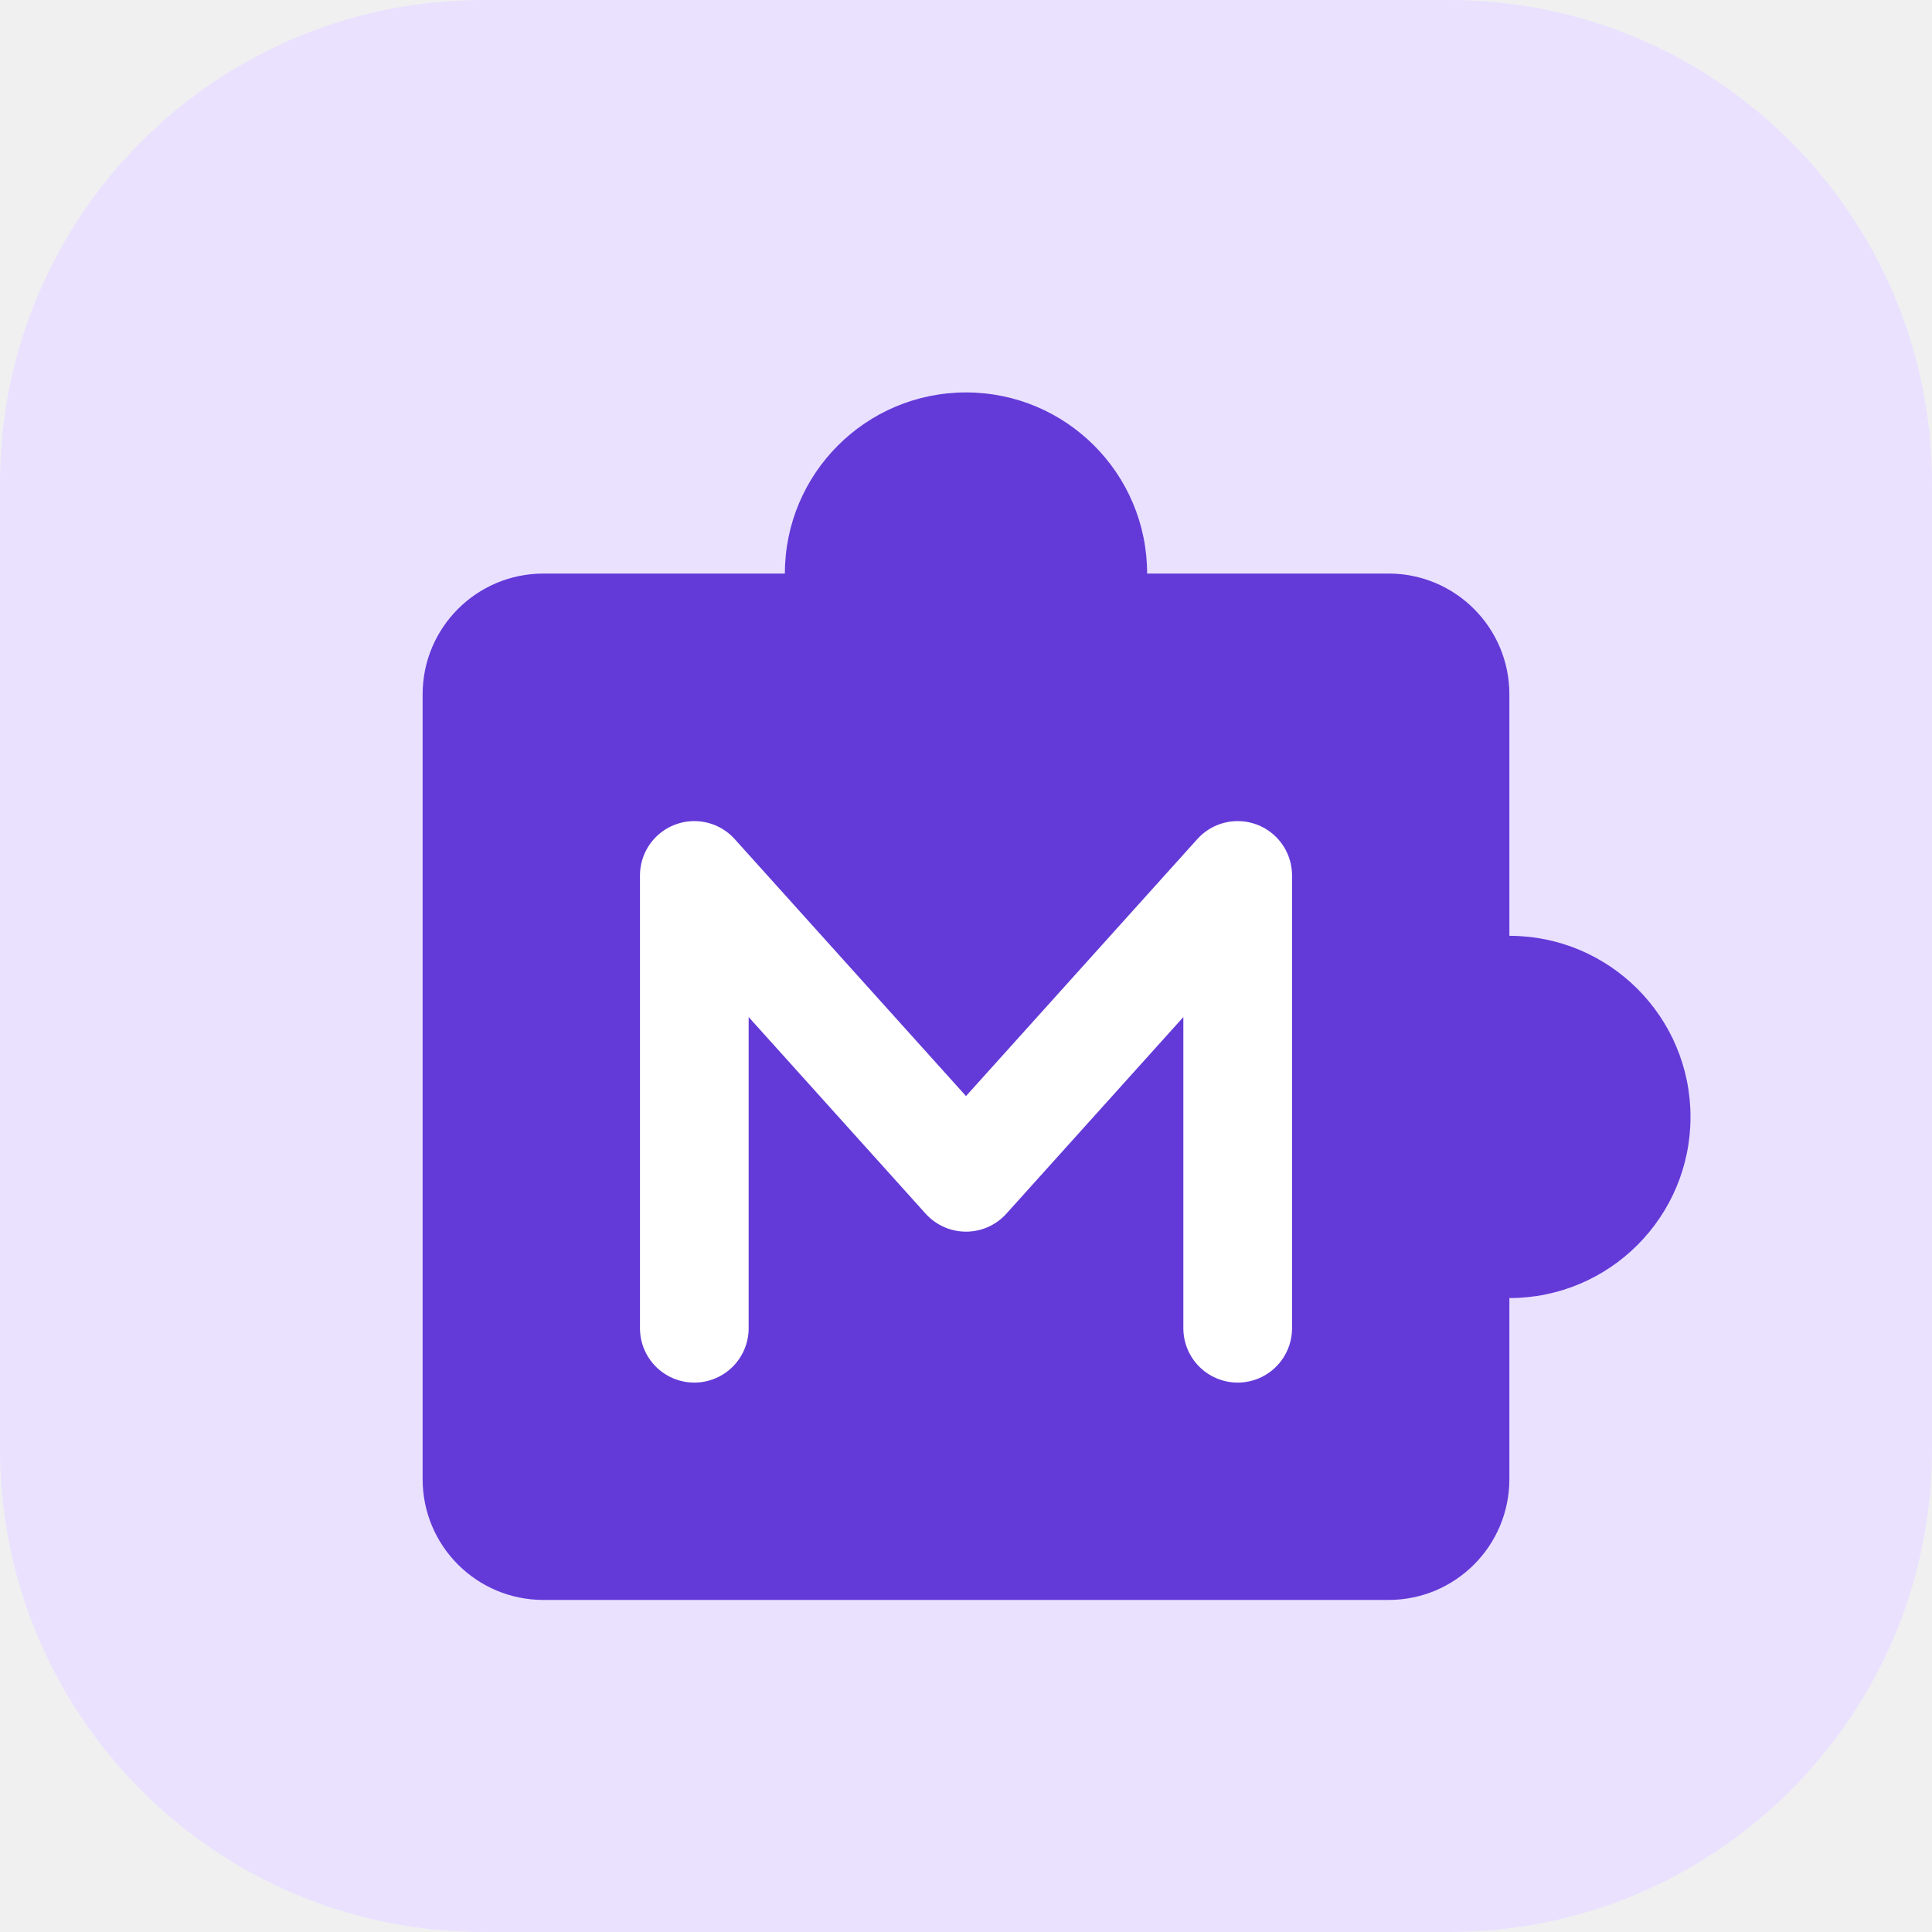
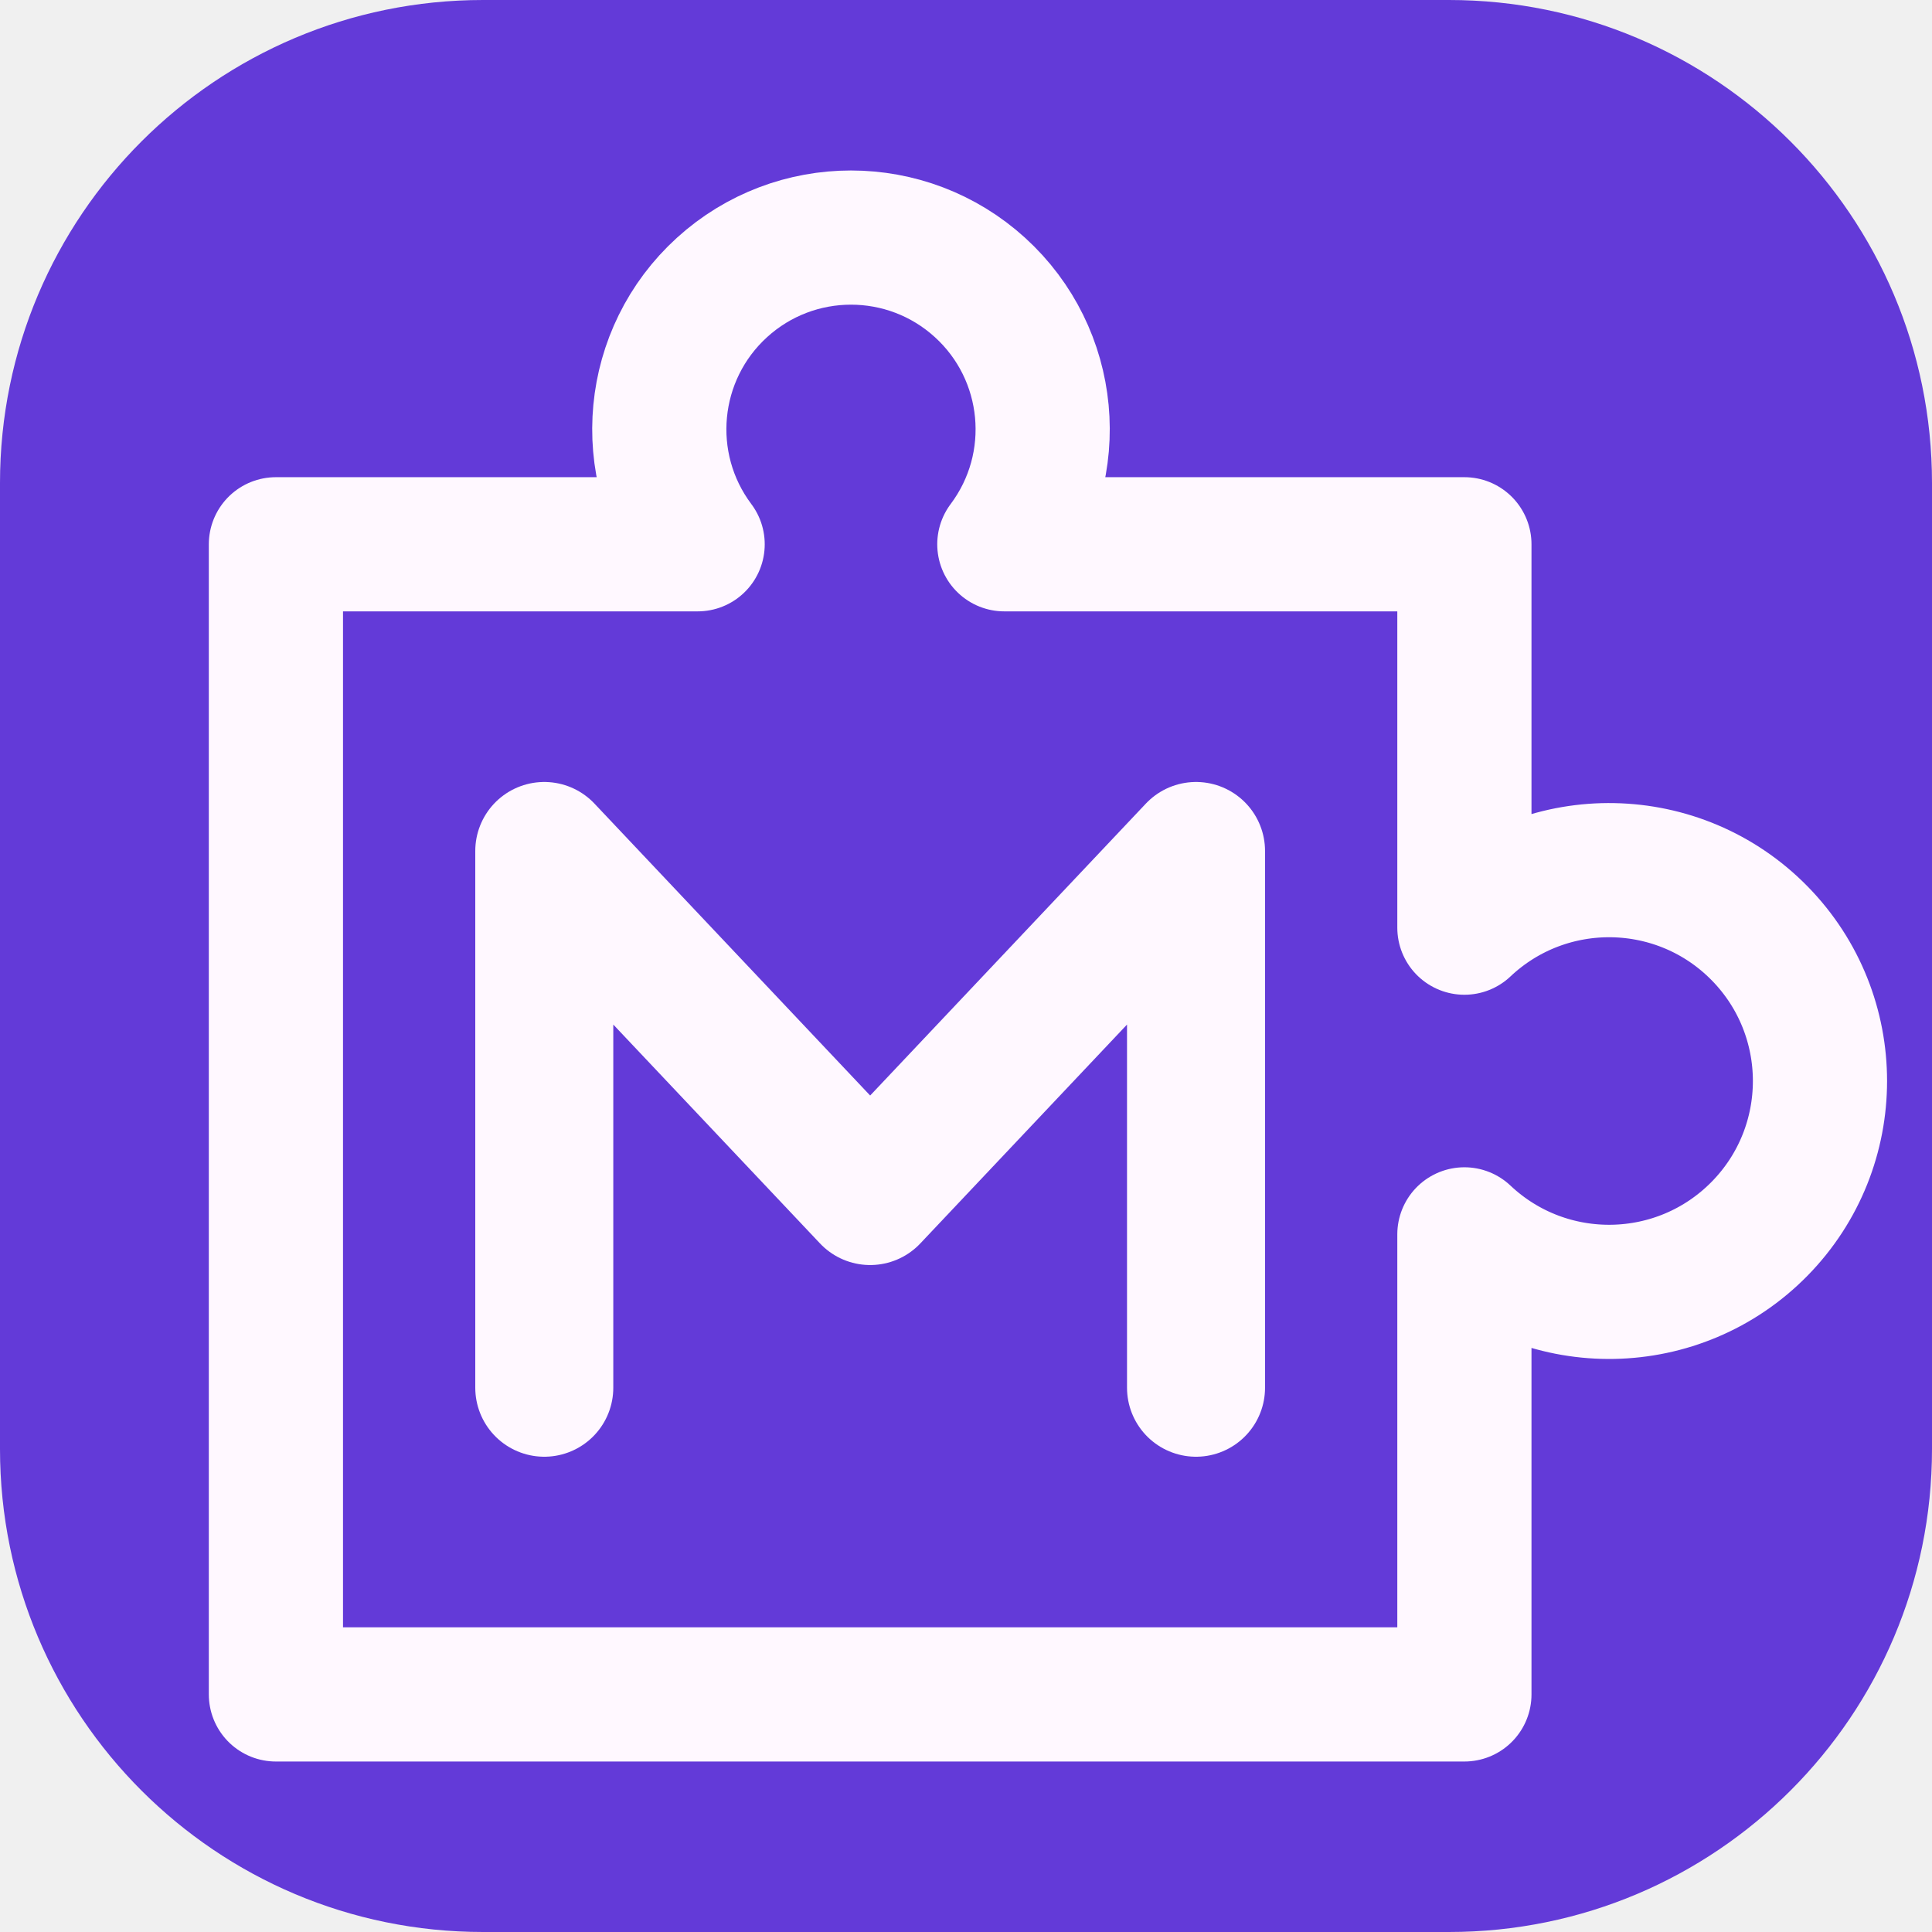
<svg xmlns="http://www.w3.org/2000/svg" viewBox="0 0 64 64">
-   <rect width="64" height="64" rx="16" fill="#eae1ff" />
-   <path fill="#633ad8" d="M18 19h8a6 6 0 1 1 12 0h8a4 4 0 0 1 4 4v8a6 6 0 1 1 0 12v6a4 4 0 0 1-4 4H18a4 4 0 0 1-4-4V23a4 4 0 0 1 4-4Z" />
-   <path d="M23 44V29l9 10 9-10v15" fill="none" stroke="#fff" stroke-width="3.6" stroke-linecap="round" stroke-linejoin="round" />
+   <rect width="64" height="64" rx="16" fill="#633ad8" />
+   <g transform="translate(32 32) scale(1.27) translate(-33 -32)">
+     <path d="M15 21h11a5 5 0 1 1 8 0h12v10a5.5 5.5 0 1 1 0 8v12H15Z" fill="none" stroke="#fff8ff" stroke-width="3.5" stroke-linejoin="round" />
+     <path d="M22 43V29l8.5 9 8.5-9v14" fill="none" stroke="#fff8ff" stroke-width="3.6" stroke-linecap="round" stroke-linejoin="round" />
+   </g>
</svg>
